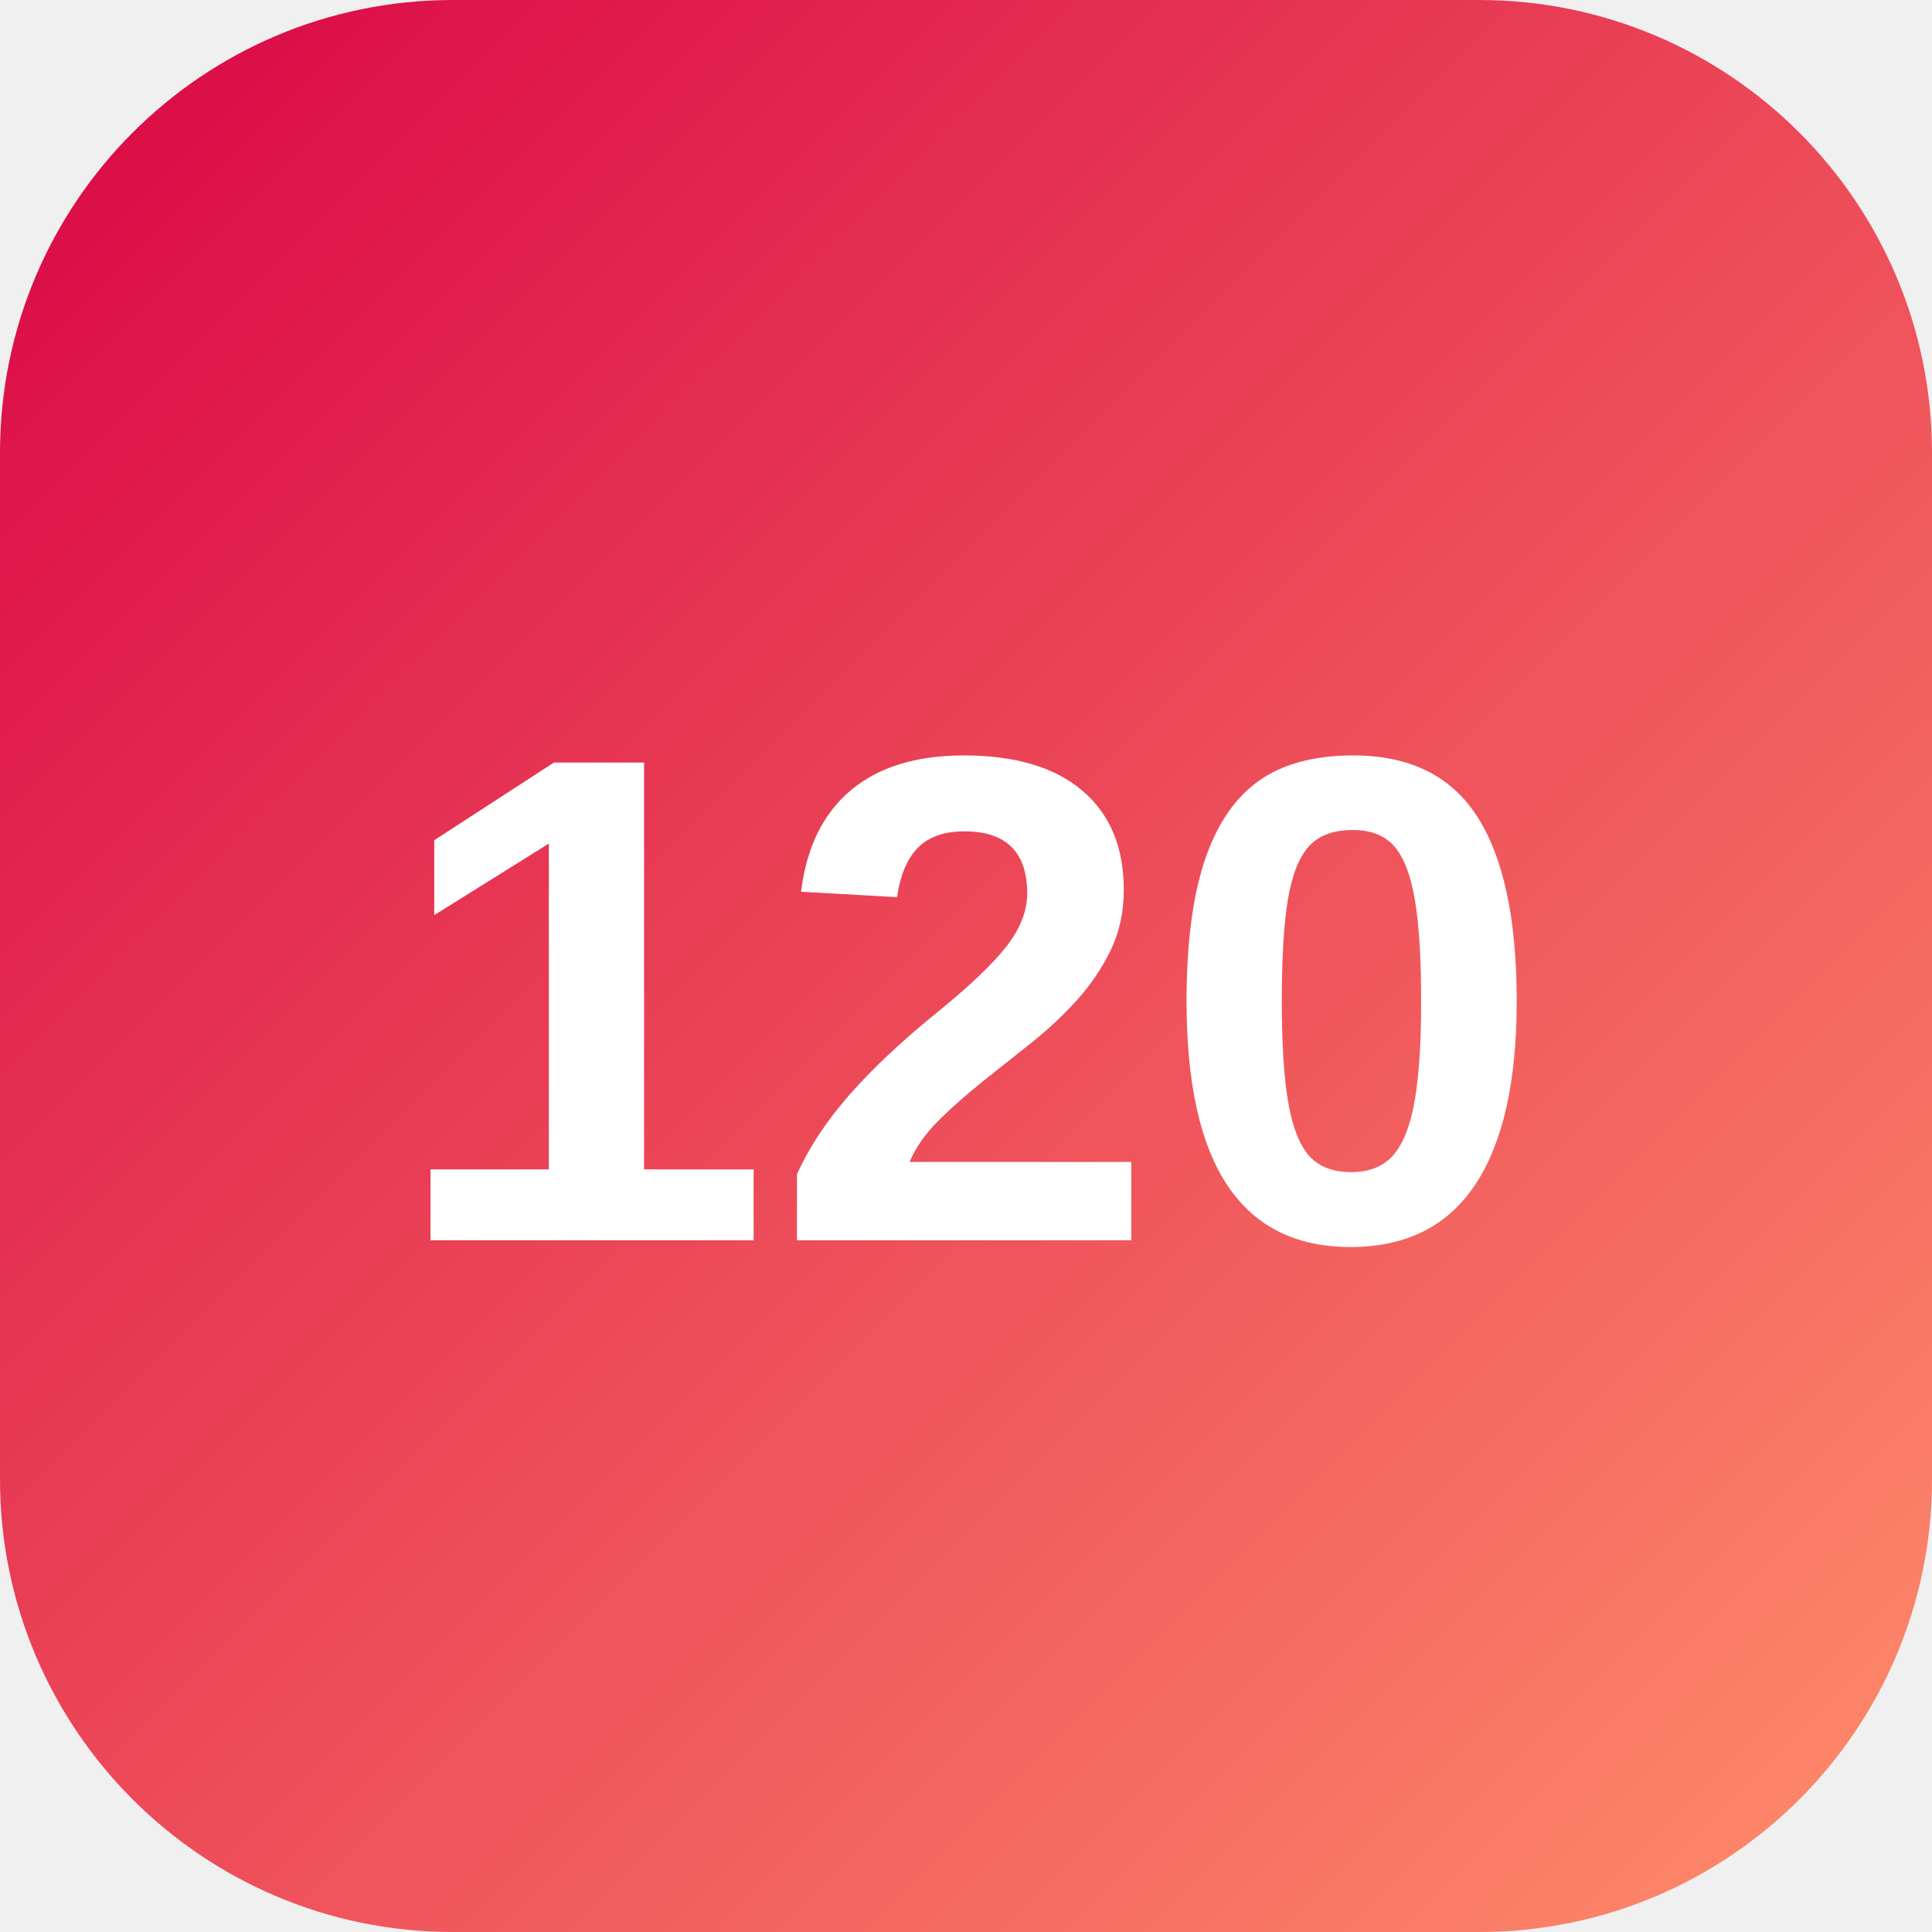
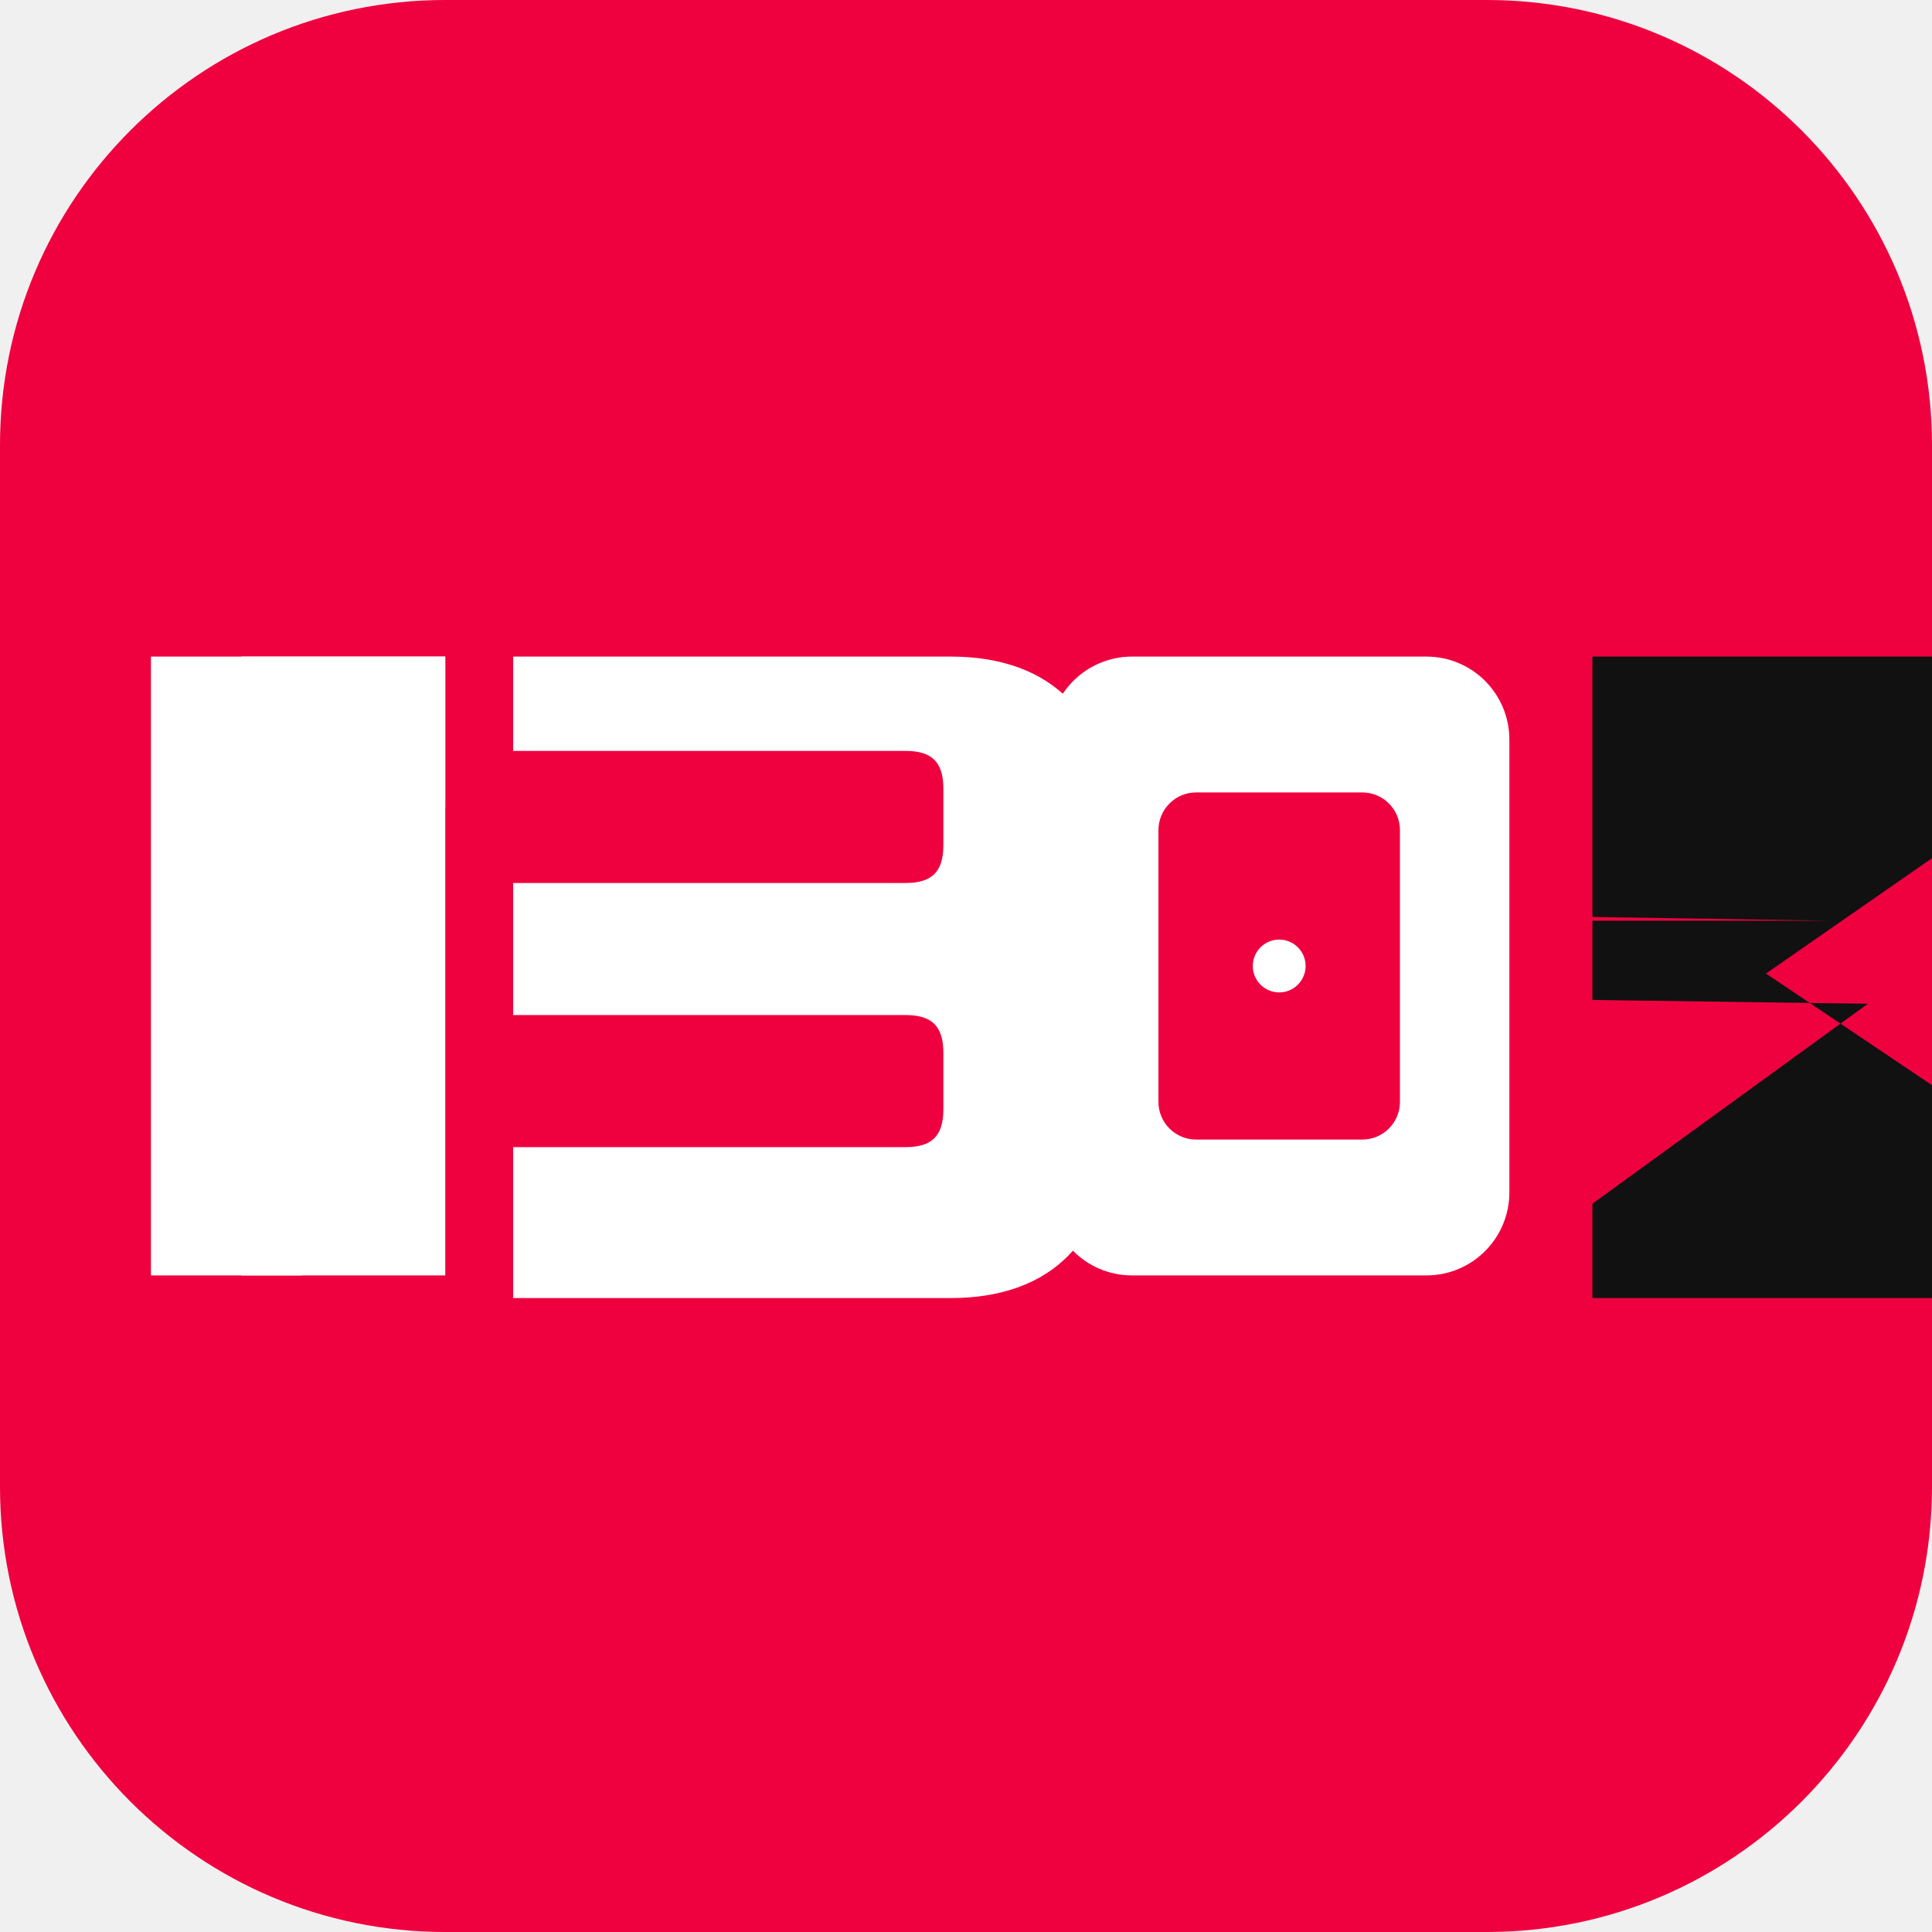
<svg xmlns="http://www.w3.org/2000/svg" viewBox="0 0 512 512">
-   <defs>
-     <linearGradient id="bg" x1="0%" y1="0%" x2="100%" y2="100%">
-       <stop offset="0%" stop-color="#d90445" />
-       <stop offset="100%" stop-color="#ff8e6b" />
-     </linearGradient>
-   </defs>
-   <rect width="512" height="512" rx="120" fill="url(#bg)" />
-   <text x="50%" y="54%" text-anchor="middle" dominant-baseline="middle" font-family="Arial, sans-serif" font-size="184" font-weight="700" fill="#ffffff">120</text>
+   <rect width="512" height="512" rx="118" fill="#ef003f" />
+   <g transform="translate(40 166)">
+     <path d="M24 8h54v164H24z" fill="#fff" />
+     <path d="M0 32V8h78v40H40v124H0V32z" fill="#fff" />
+     <path d="M96 8h116c27 0 42 16 42 42v15c0 13-5 22-14 28 9 6 14 15 14 28v15c0 26-15 42-42 42H96v-40h104c7 0 10-3 10-10v-15c0-7-3-10-10-10H96V68h104c7 0 10-3 10-10V43c0-7-3-10-10-10H96V8z" fill="#fff" />
+     <rect x="238" y="8" width="122" height="164" rx="22" fill="#fff" />
+     <rect x="267" y="44" width="64" height="92" rx="10" fill="#ef003f" />
+     <circle cx="299" cy="90" r="7" fill="#fff" />
+     <path d="M382 8h92c23 0 32 30 13 43l-59 41 58 39c21 14 11 47-14 47h-90v-25l73-53-73-1V78h63l-63-1V8z" fill="#111" />
+   </g>
</svg>
